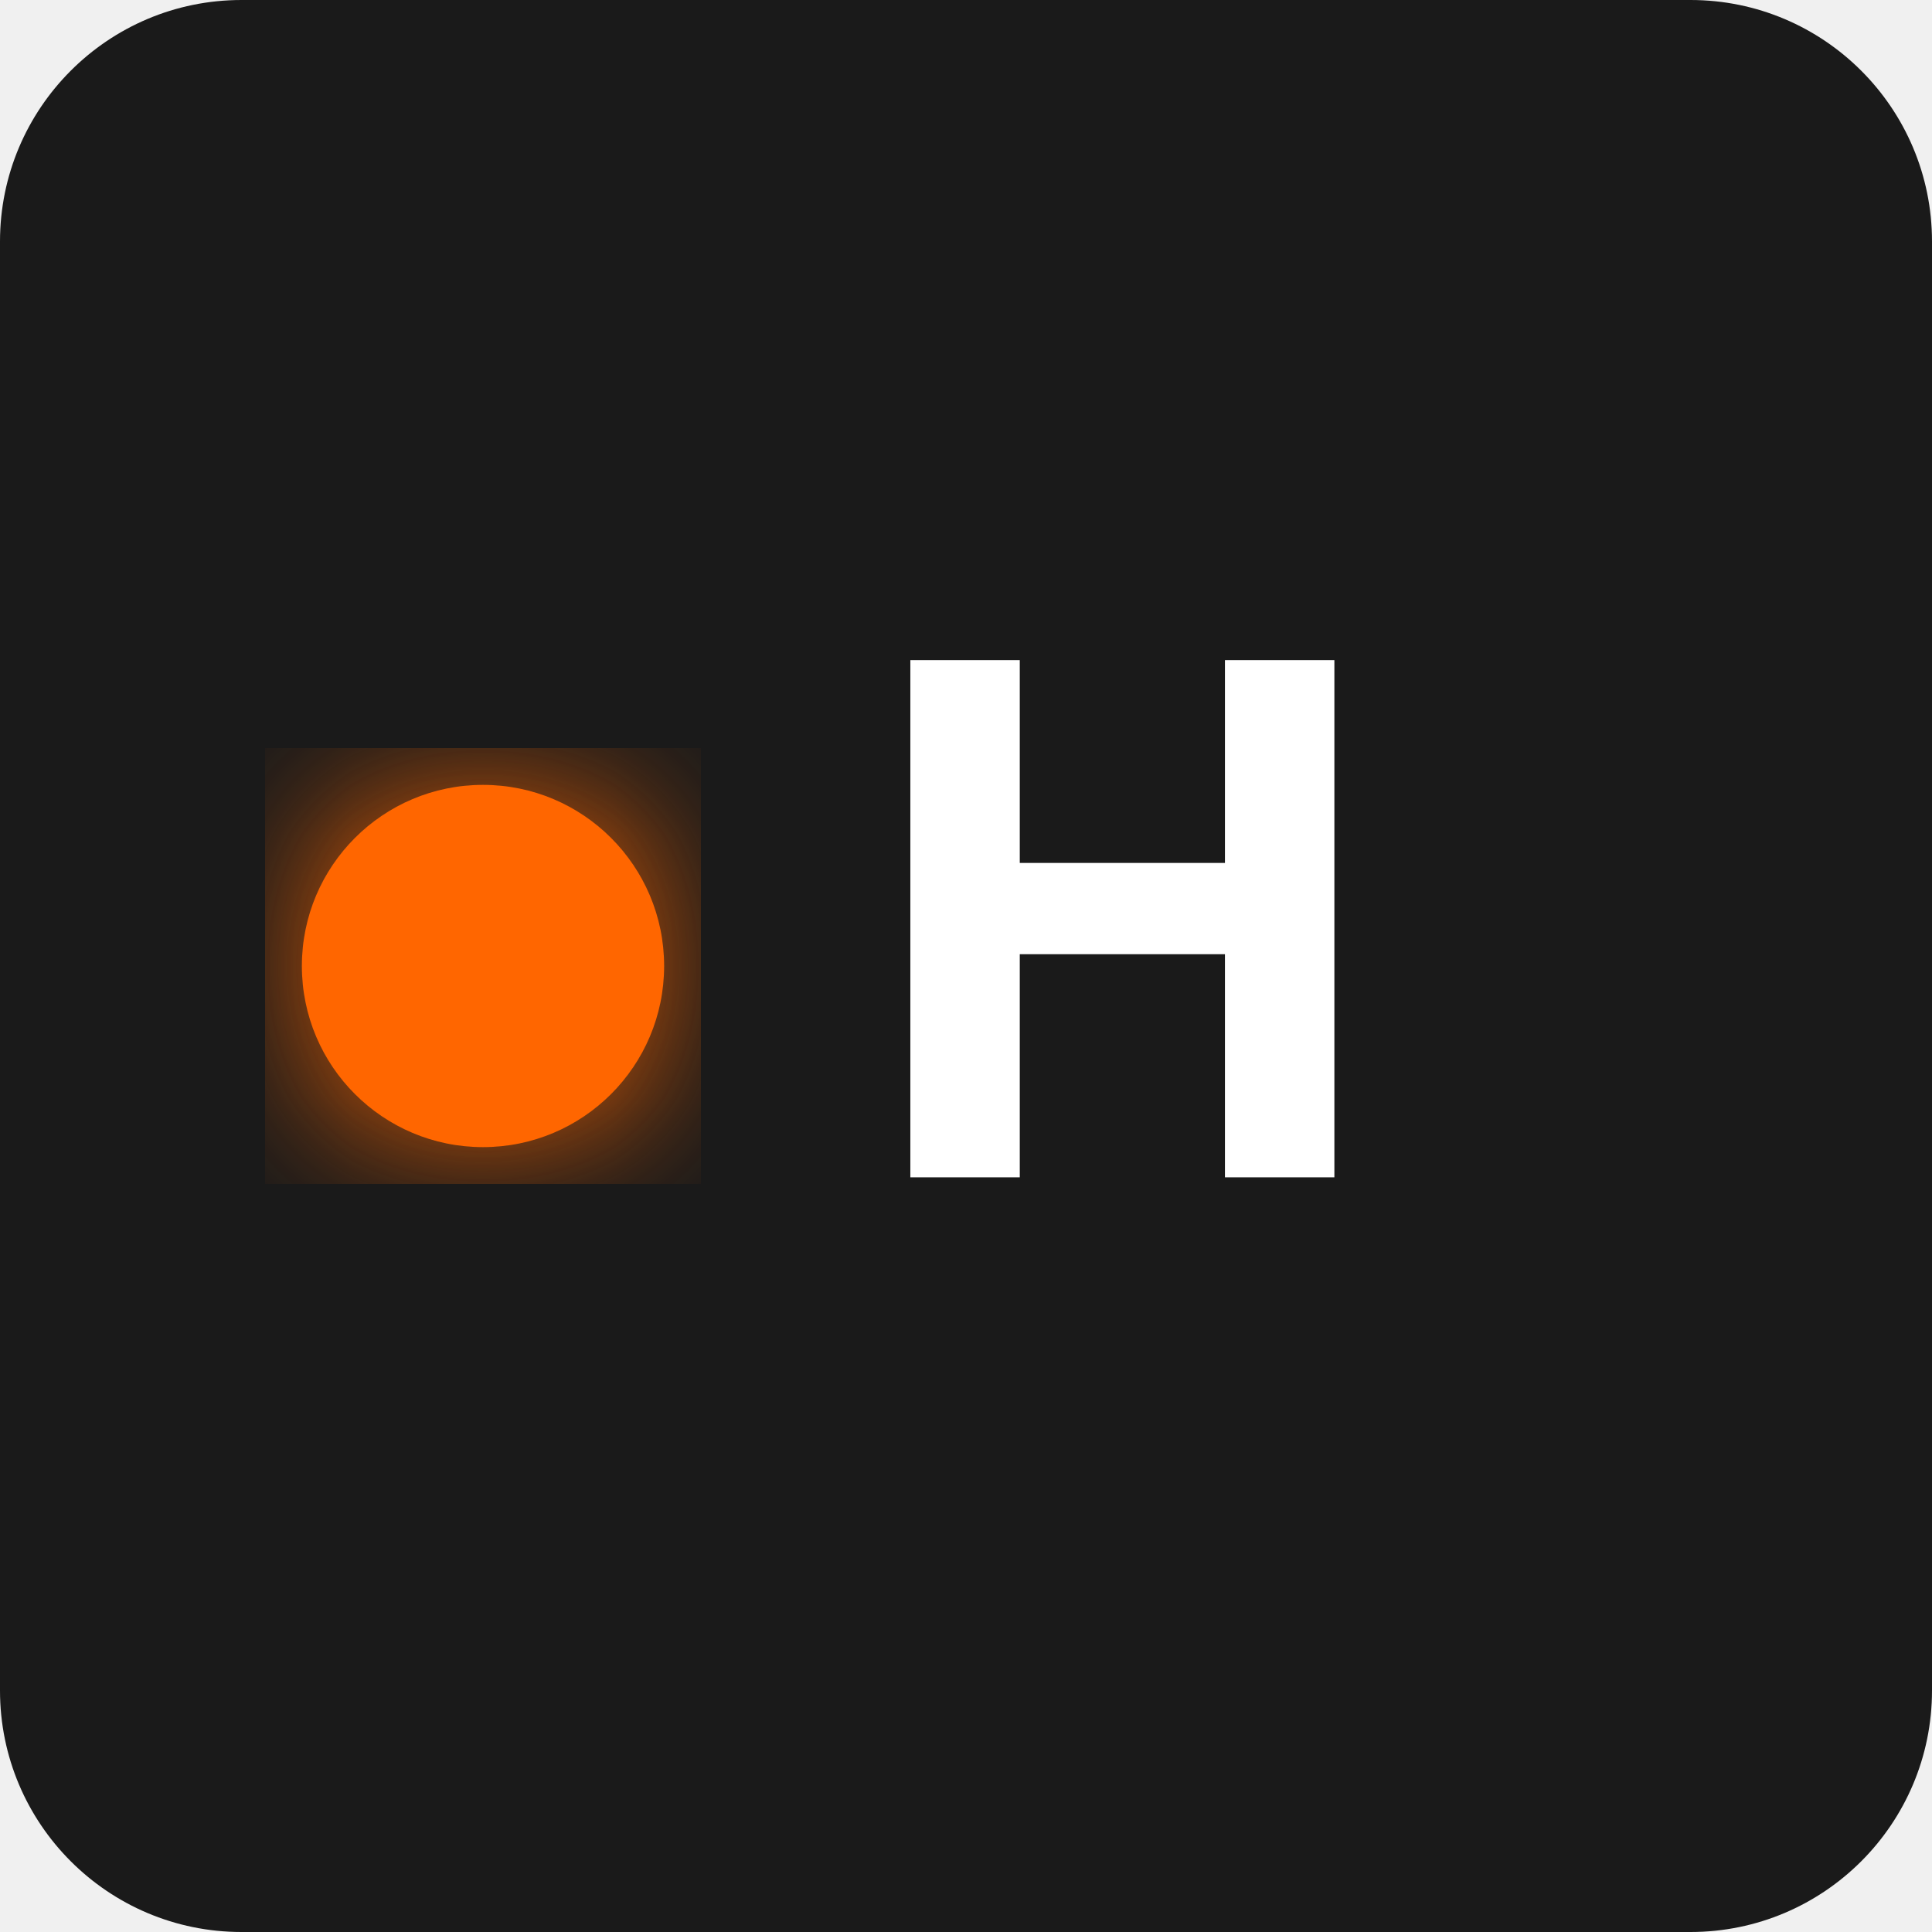
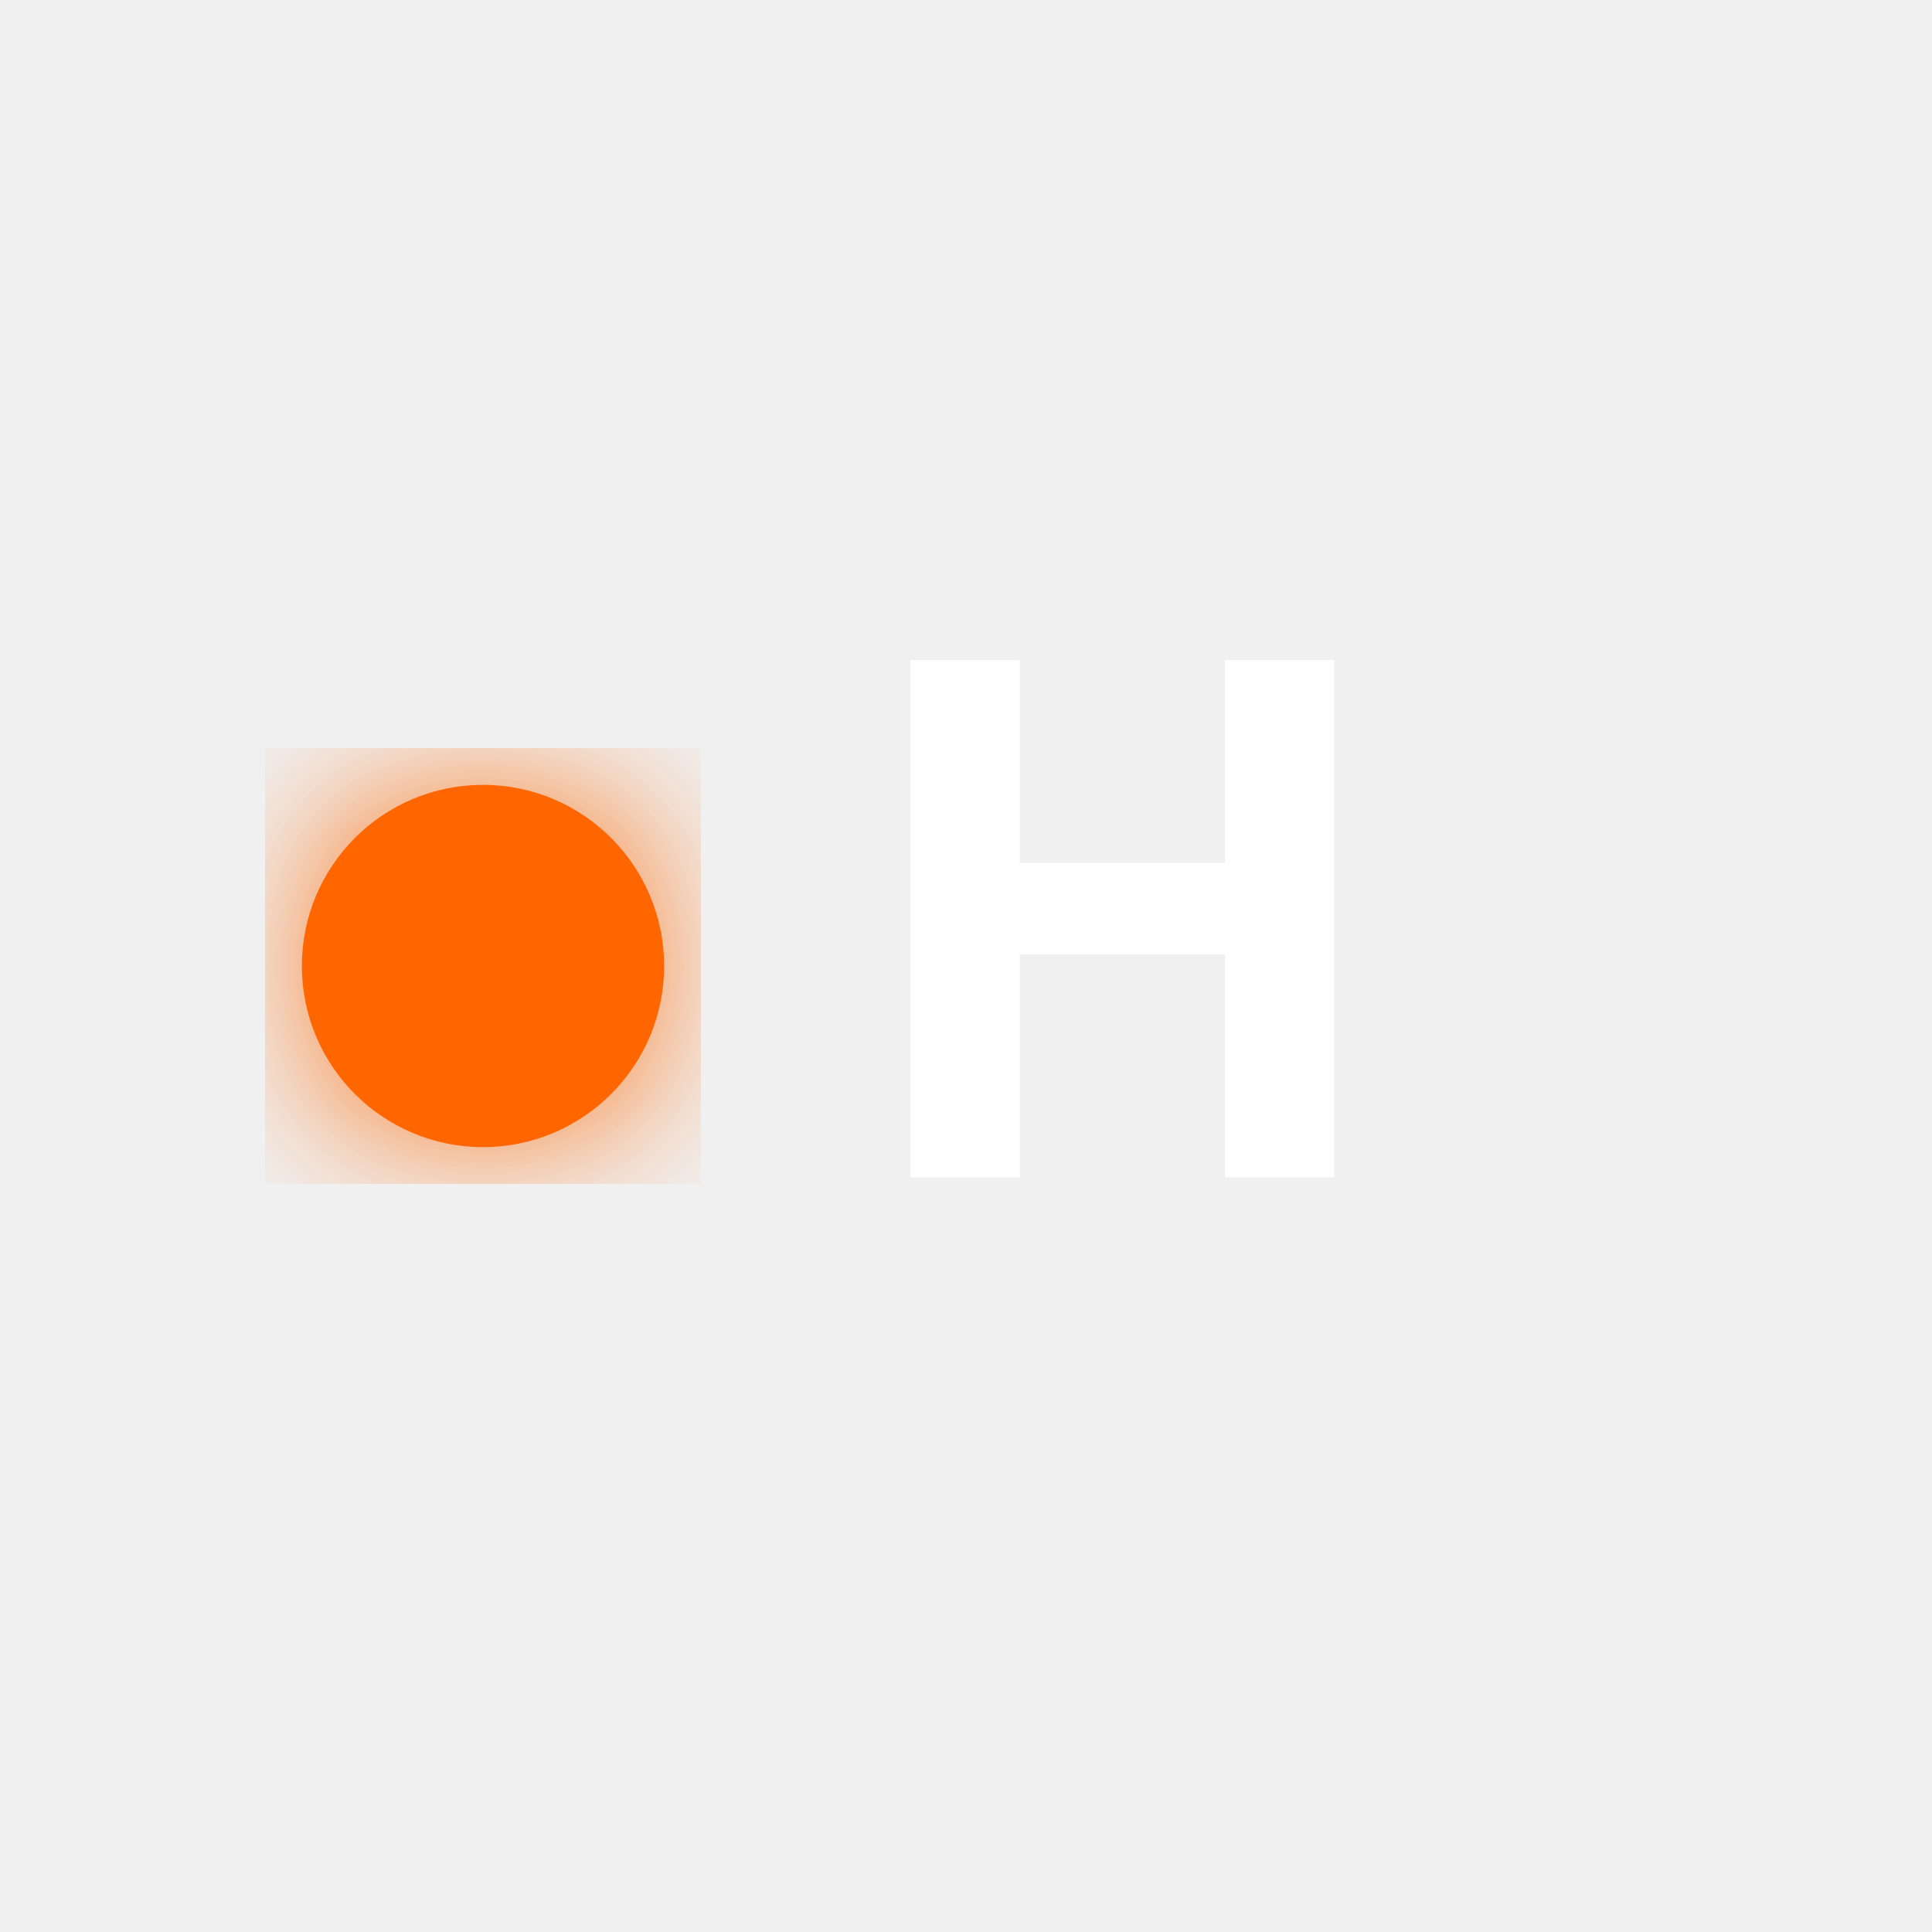
<svg xmlns="http://www.w3.org/2000/svg" width="128" height="128" viewBox="0 0 128 128" fill="none">
-   <rect width="128" height="128" rx="16" fill="#1a1a1a" />
  <defs>
    <filter id="glow">
      <feGaussianBlur stdDeviation="6" result="coloredBlur" />
      <feMerge>
        <feMergeNode in="coloredBlur" />
        <feMergeNode in="SourceGraphic" />
      </feMerge>
    </filter>
  </defs>
  <circle cx="32" cy="64" r="12" fill="#ff6600" filter="url(#glow)" />
  <text x="56" y="78" font-family="Archivo, Arial Black, sans-serif" font-size="48" font-weight="900" fill="white" letter-spacing="-0.02em">H</text>
</svg>
